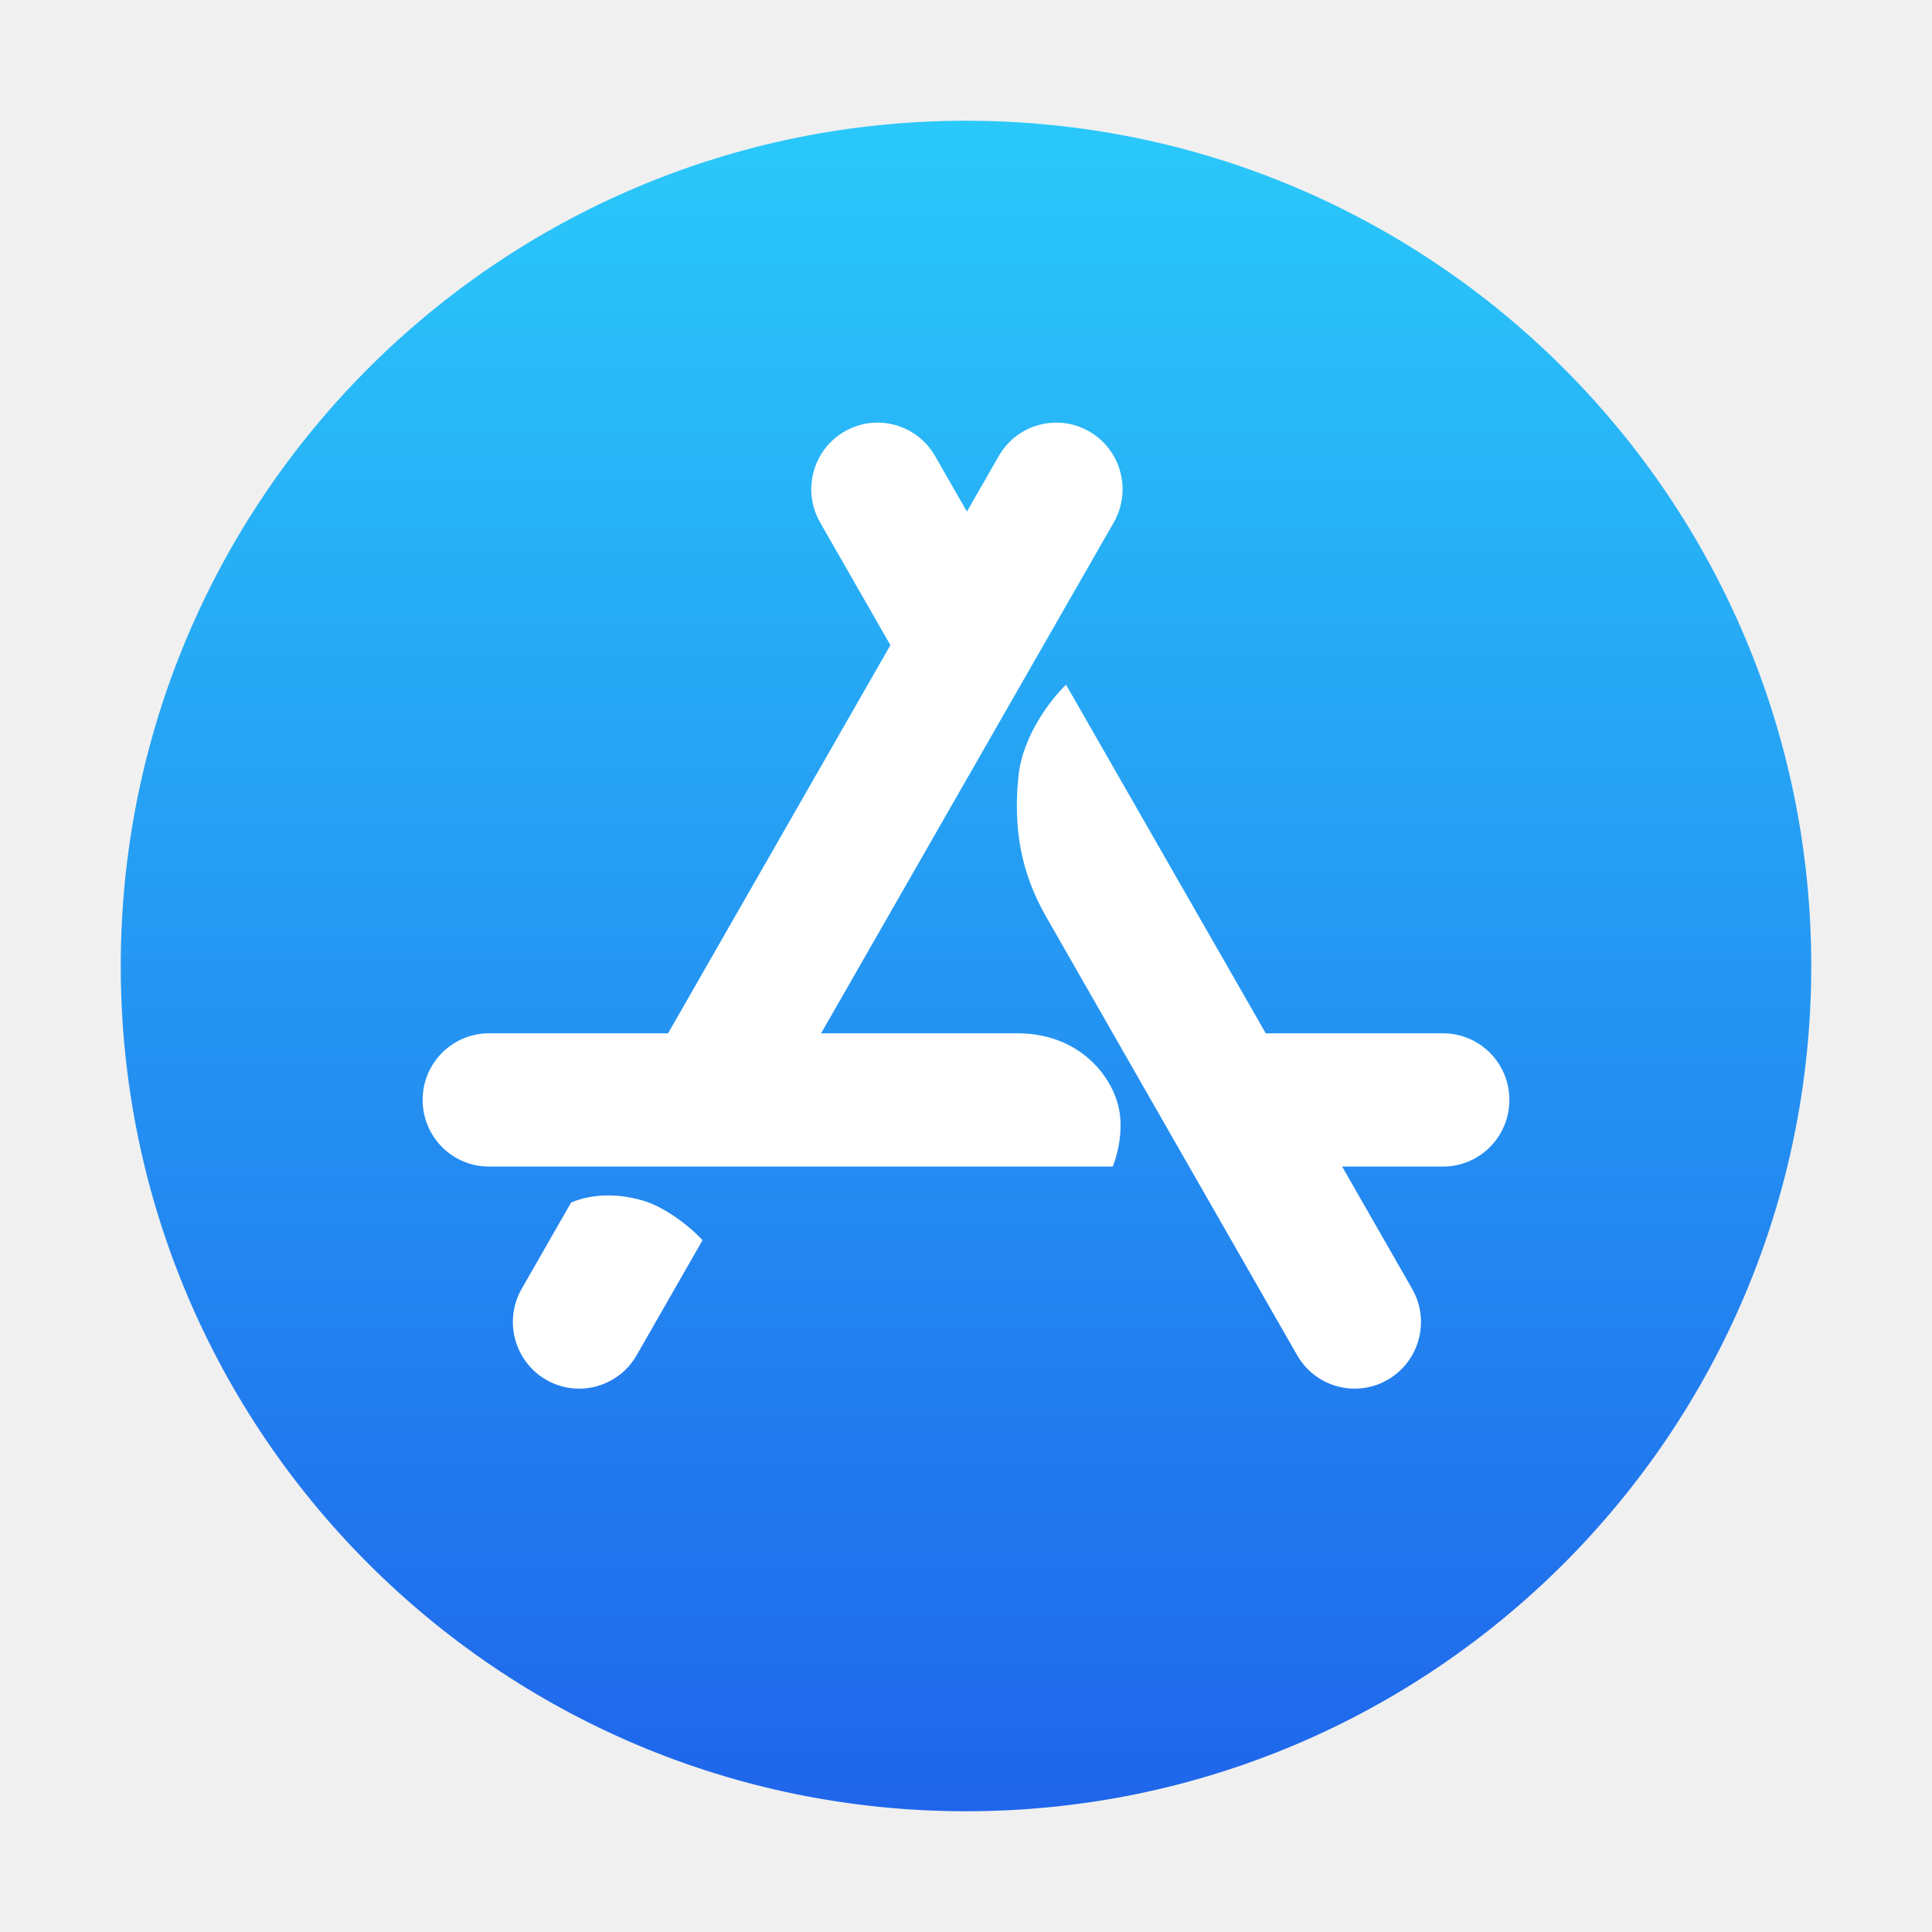
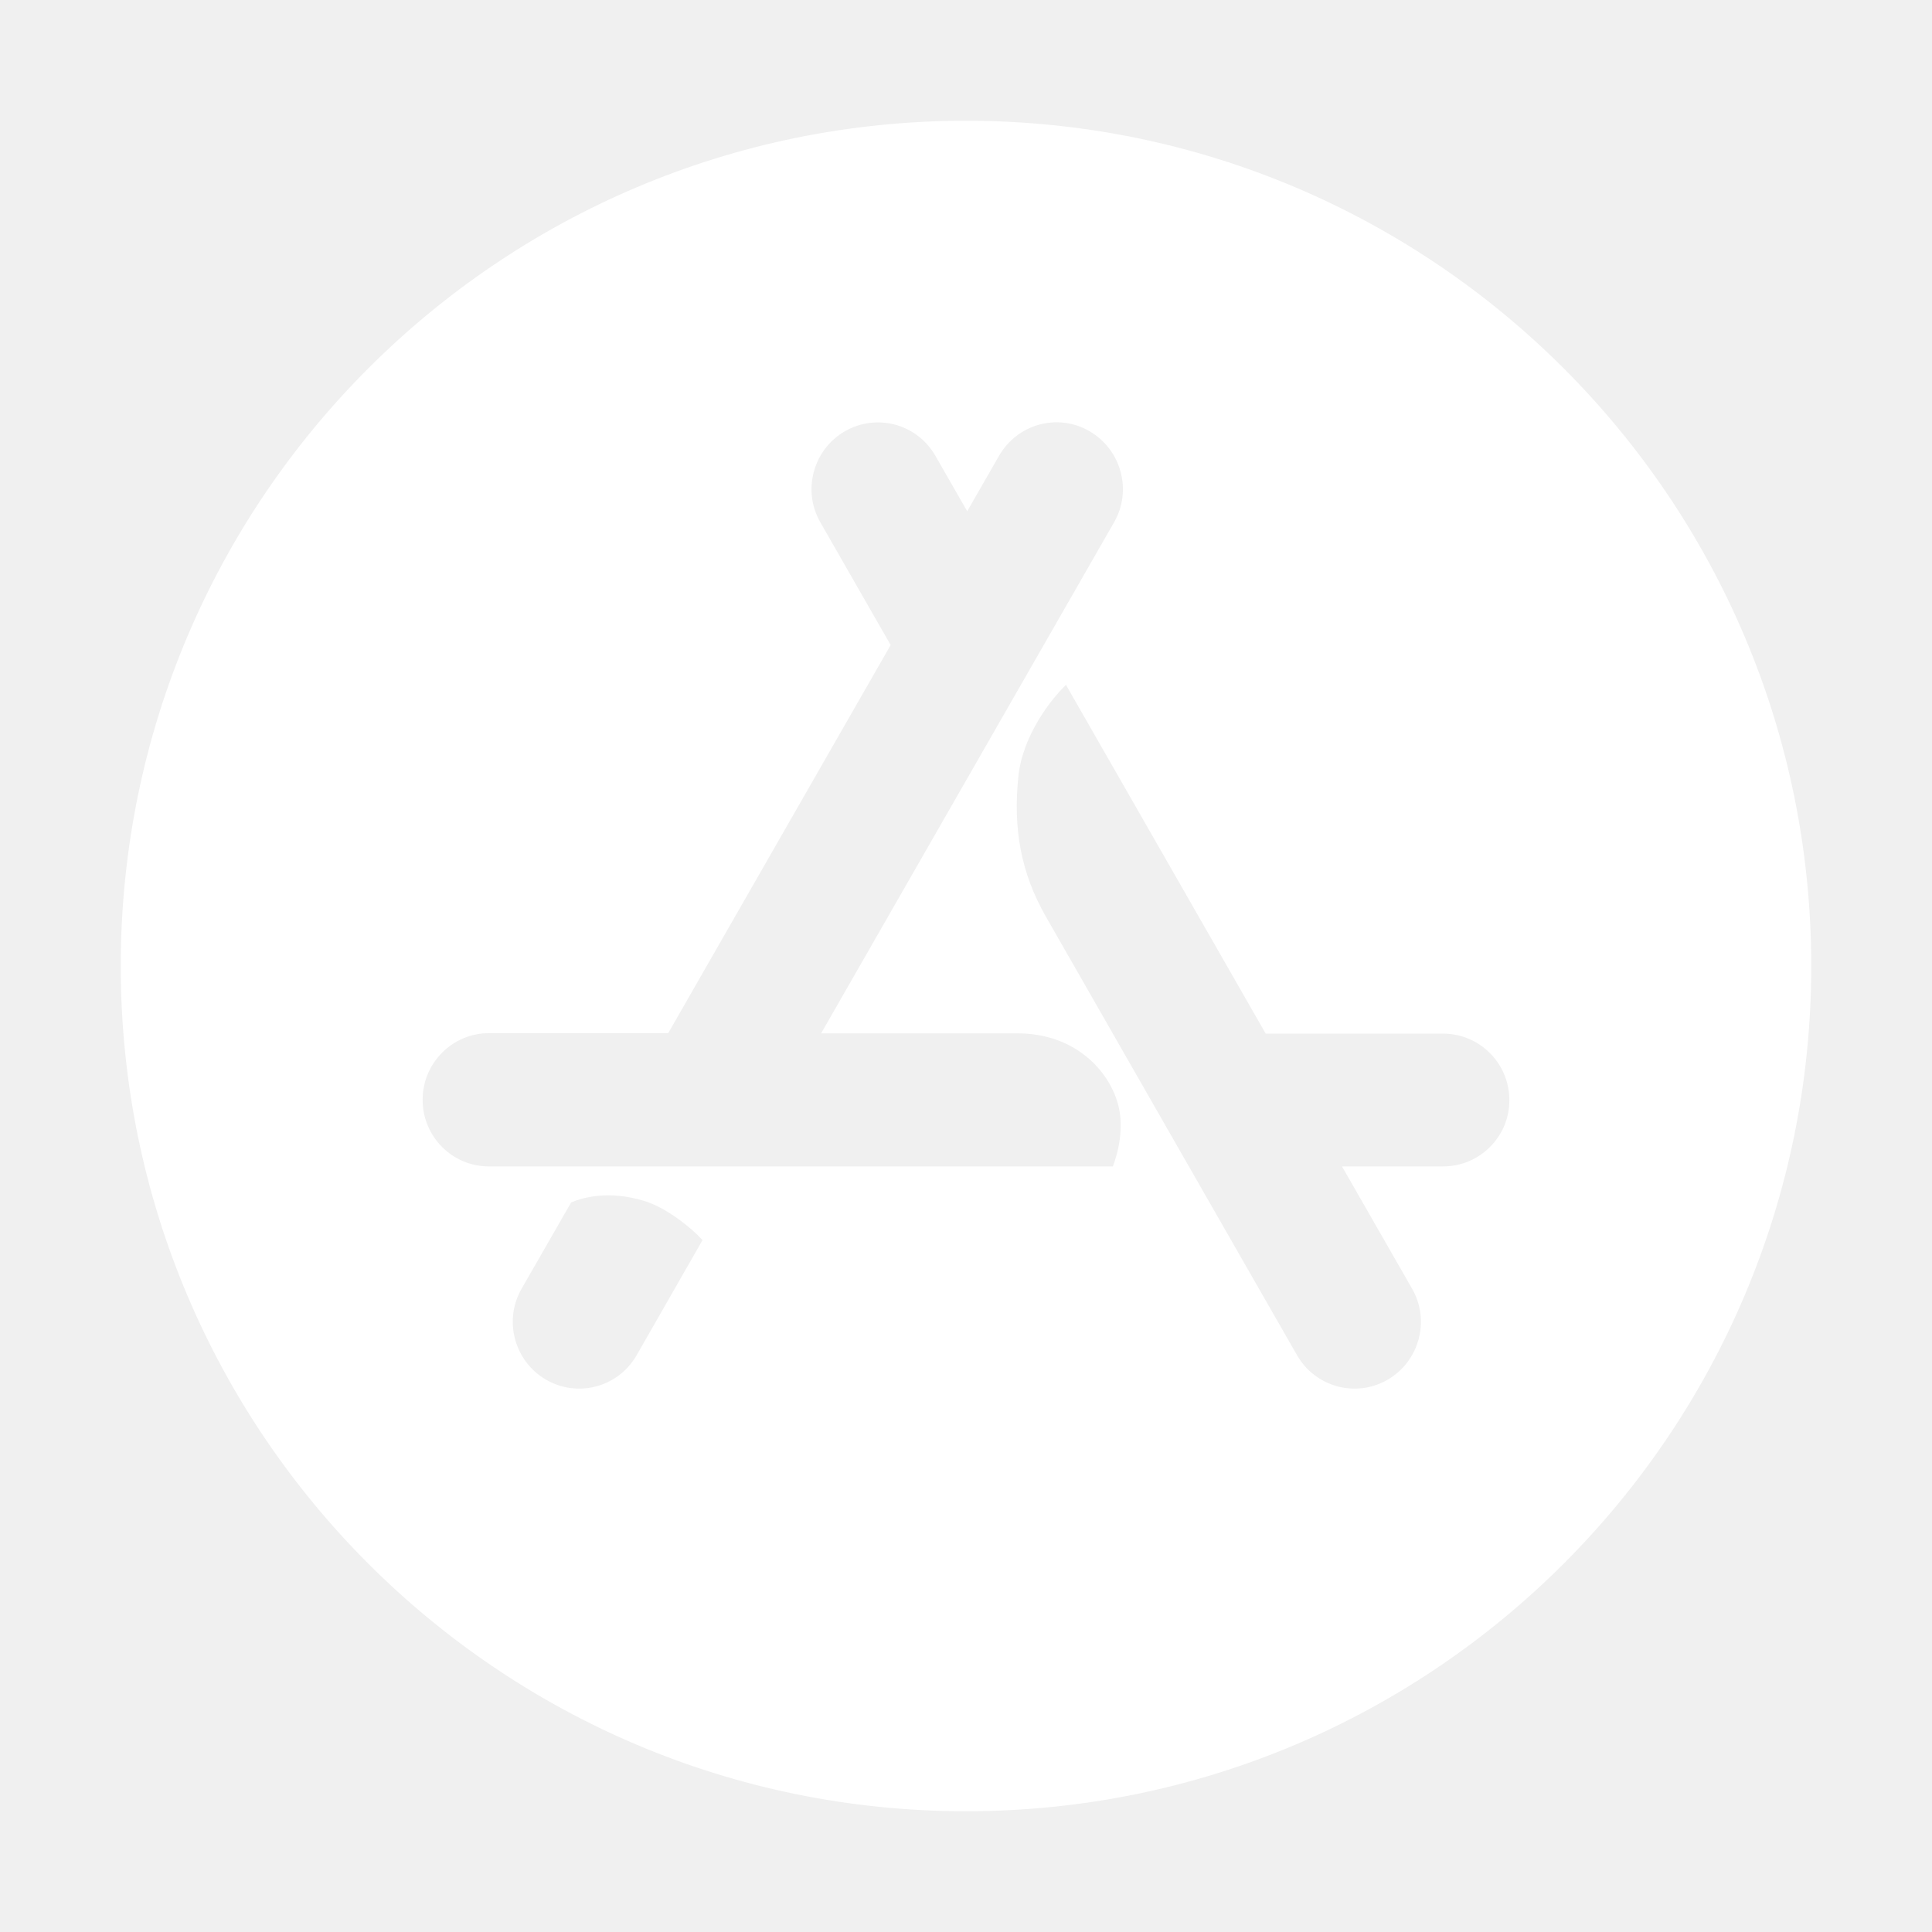
- <svg xmlns="http://www.w3.org/2000/svg" width="800px" height="800px" viewBox="0 0 32 32" fill="none">
-   <circle cx="16" cy="16" r="14" fill="url(#paint0_linear_87_8317)" />
-   <path d="M18.447 8.654C18.749 8.126 18.569 7.451 18.043 7.147C17.517 6.843 16.846 7.025 16.543 7.553L16.015 8.474L15.488 7.553C15.185 7.025 14.513 6.843 13.988 7.147C13.462 7.451 13.281 8.126 13.584 8.654L14.748 10.686L11.065 17.115H8.098C7.492 17.115 7 17.609 7 18.218C7 18.828 7.492 19.322 8.098 19.322H18.432C18.523 19.082 18.618 18.672 18.517 18.295C18.364 17.728 17.8 17.115 16.854 17.115H13.6L18.447 8.654Z" fill="white" />
-   <path d="M11.636 20.542C11.449 20.333 11.029 19.999 10.661 19.889C10.1 19.721 9.674 19.826 9.459 19.918L8.641 21.346C8.339 21.874 8.52 22.549 9.045 22.853C9.571 23.157 10.242 22.975 10.545 22.447L11.636 20.542Z" fill="white" />
-   <path d="M22.23 19.322H23.902C24.508 19.322 25 18.828 25 18.218C25 17.609 24.508 17.115 23.902 17.115H20.965L17.657 11.341C17.412 11.576 16.941 12.175 16.869 12.854C16.778 13.728 16.915 14.464 17.327 15.184C18.712 17.606 20.099 20.026 21.485 22.447C21.788 22.975 22.459 23.157 22.985 22.853C23.511 22.549 23.692 21.874 23.389 21.346L22.23 19.322Z" fill="white" />
-   <defs>
-     <linearGradient id="paint0_linear_87_8317" x1="16" y1="2" x2="16" y2="30" gradientUnits="userSpaceOnUse">
-       <stop stop-color="#2AC9FA" />
-       <stop offset="1" stop-color="#1F65EB" />
-     </linearGradient>
-   </defs>
+ <svg xmlns="http://www.w3.org/2000/svg" version="1.1" id="Layer_1" x="0px" y="0px" viewBox="0 0 800 800" style="enable-background:new 0 0 800 800;" xml:space="preserve">
+   <style type="text/css">
+ 	.st0{fill:#FFFFFF;}
+ </style>
+   <path class="st0" d="M400,50C206.7,50,50,206.7,50,400s156.7,350,350,350s350-156.7,350-350S593.3,50,400,50z M263.6,561.2  c-7.6,13.2-24.3,17.7-37.5,10.1c-13.1-7.6-17.7-24.5-10.1-37.7l20.5-35.7c5.4-2.3,16-4.9,30-0.7c9.2,2.7,19.7,11.1,24.4,16.3  L263.6,561.2z M460.8,483H202.5c-15.2,0-27.5-12.3-27.5-27.6c0-15.2,12.3-27.6,27.5-27.6h74.2l92.1-160.7l-29.1-50.8  c-7.6-13.2-3-30.1,10.1-37.7c13.2-7.6,29.9-3.1,37.5,10.1l13.2,23l13.2-23c7.6-13.2,24.4-17.8,37.5-10.1  c13.1,7.6,17.7,24.5,10.1,37.7L340,427.9h81.4c23.6,0,37.8,15.3,41.6,29.5C465.5,466.8,463.1,477.1,460.8,483z M597.5,483h-41.8  l29,50.6c7.6,13.2,3,30.1-10.1,37.7c-13.1,7.6-29.9,3.1-37.5-10.1c-34.7-60.5-69.3-121-104-181.6c-10.3-18-13.7-36.4-11.4-58.2  c1.8-17,13.6-32,19.7-37.8l82.7,144.4h73.4c15.2,0,27.5,12.3,27.5,27.6C625,470.7,612.7,483,597.5,483z" />
</svg>
